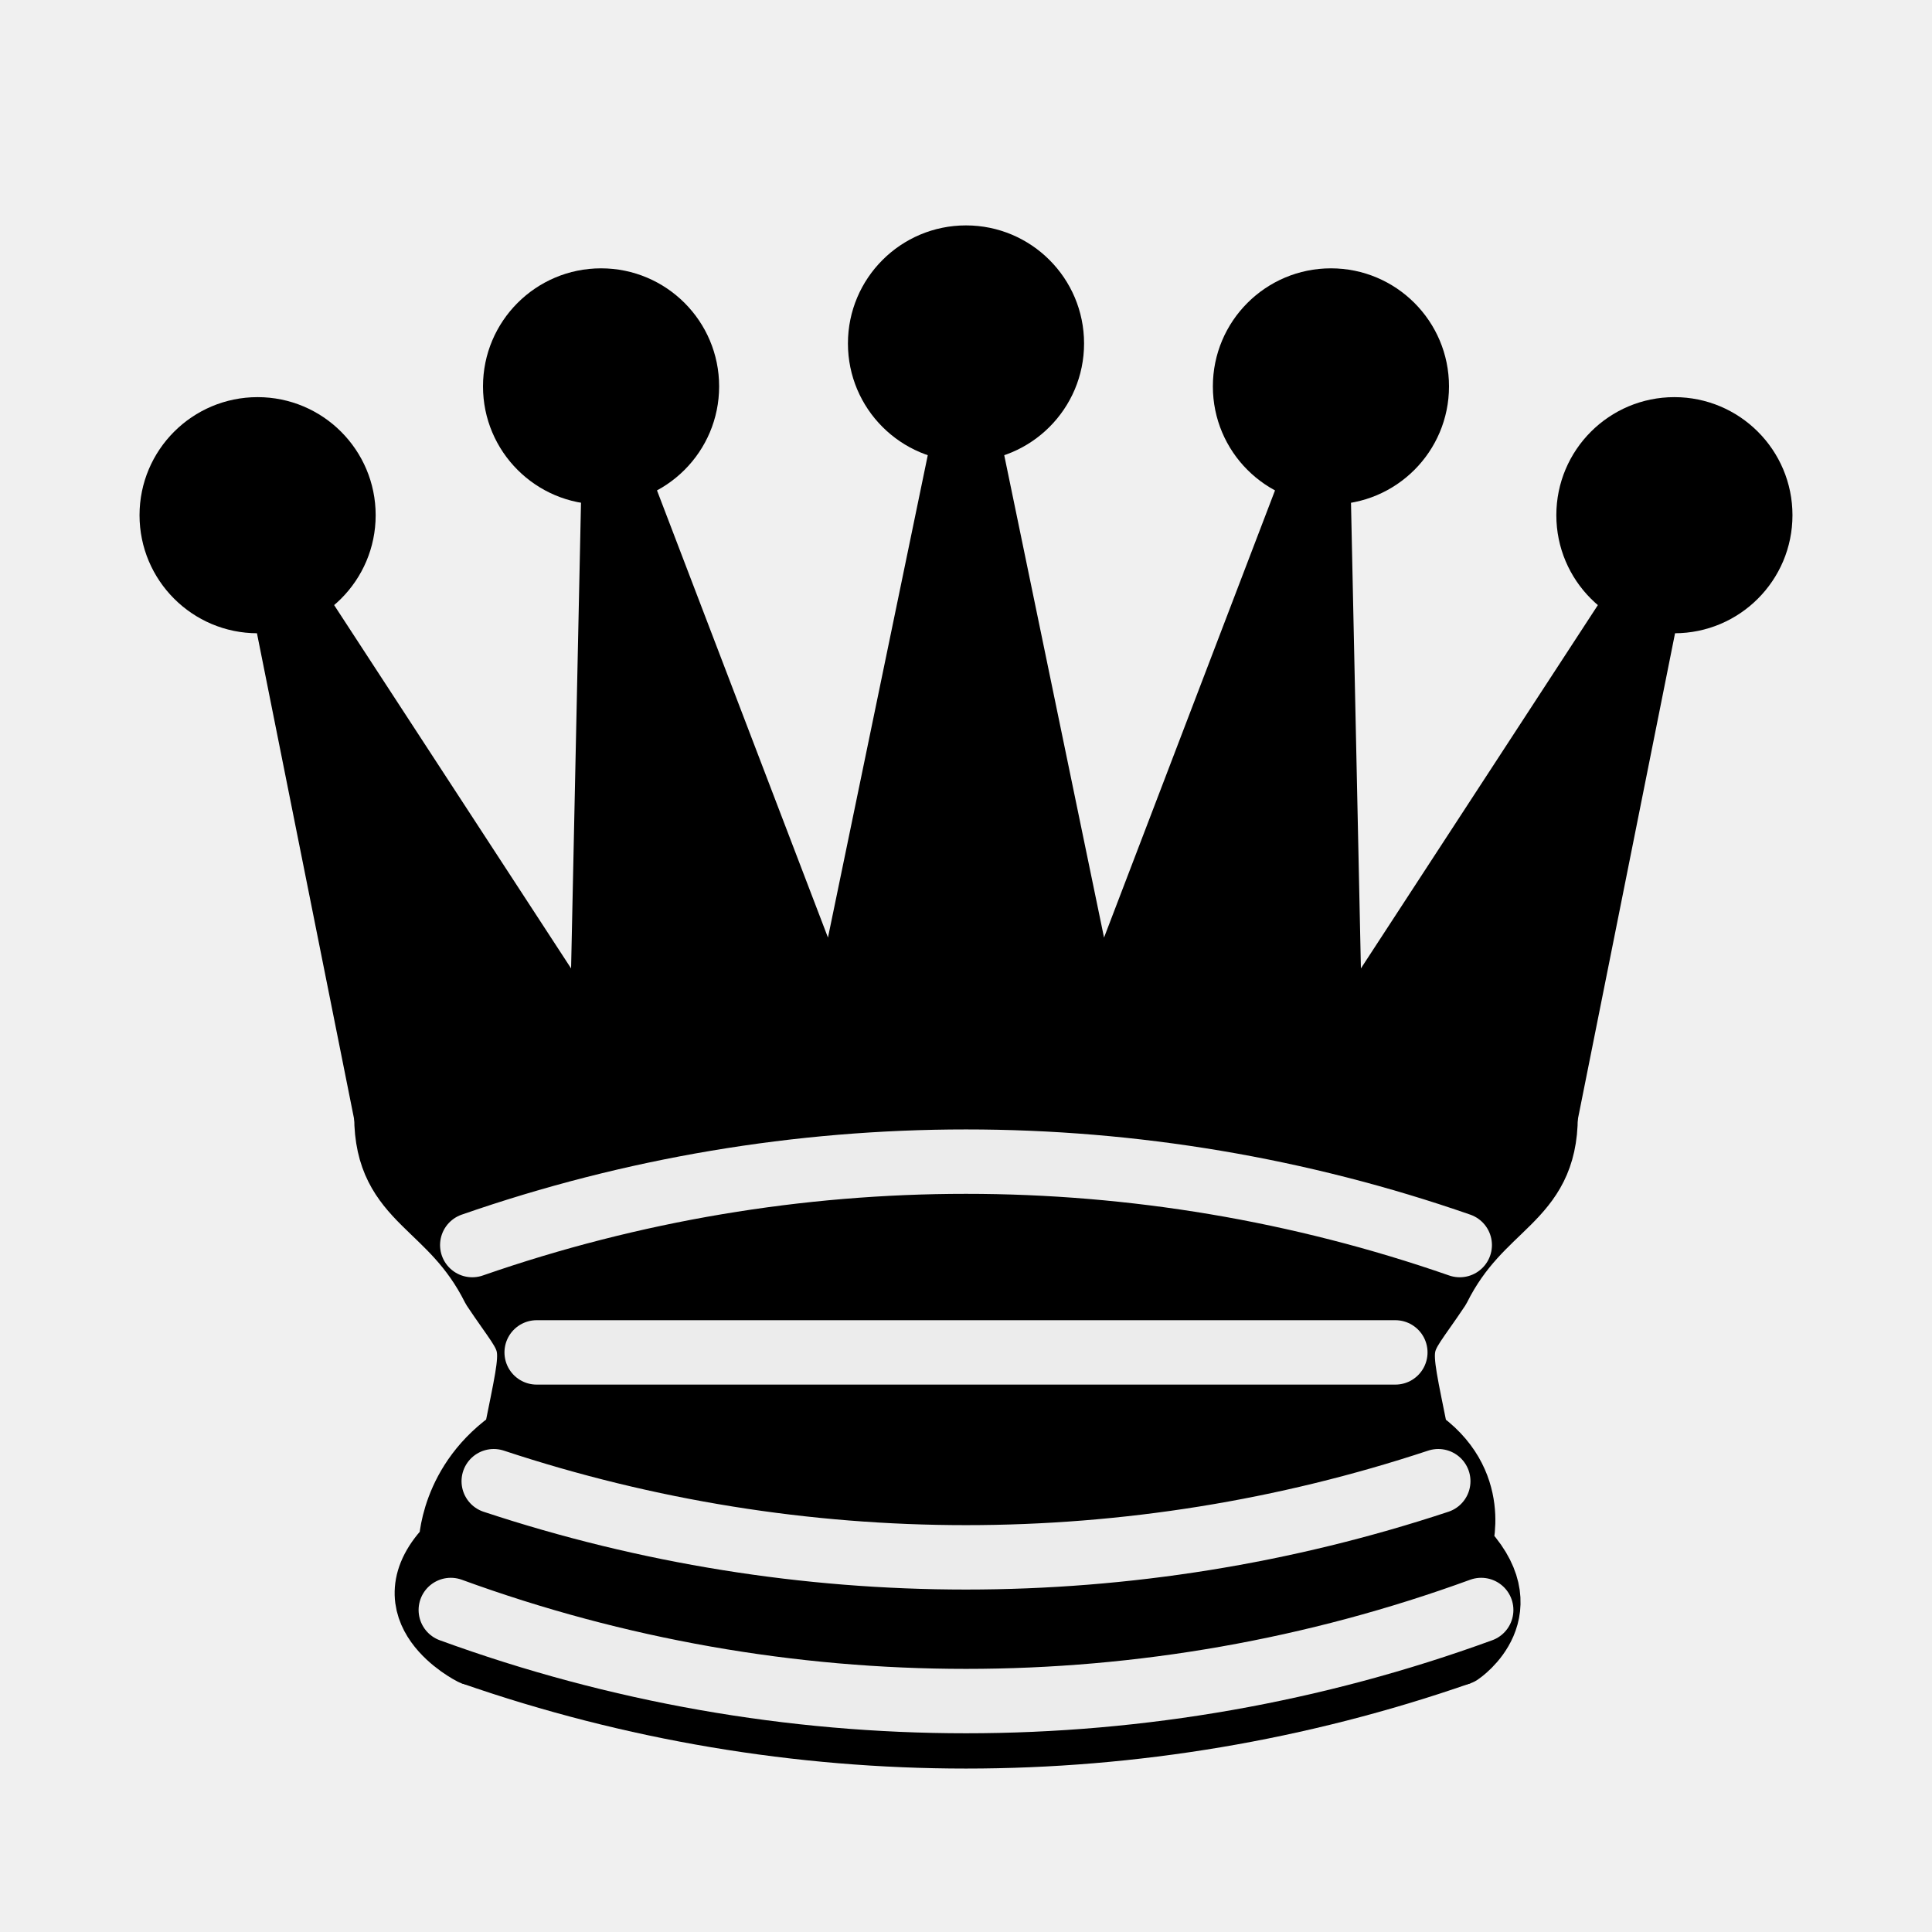
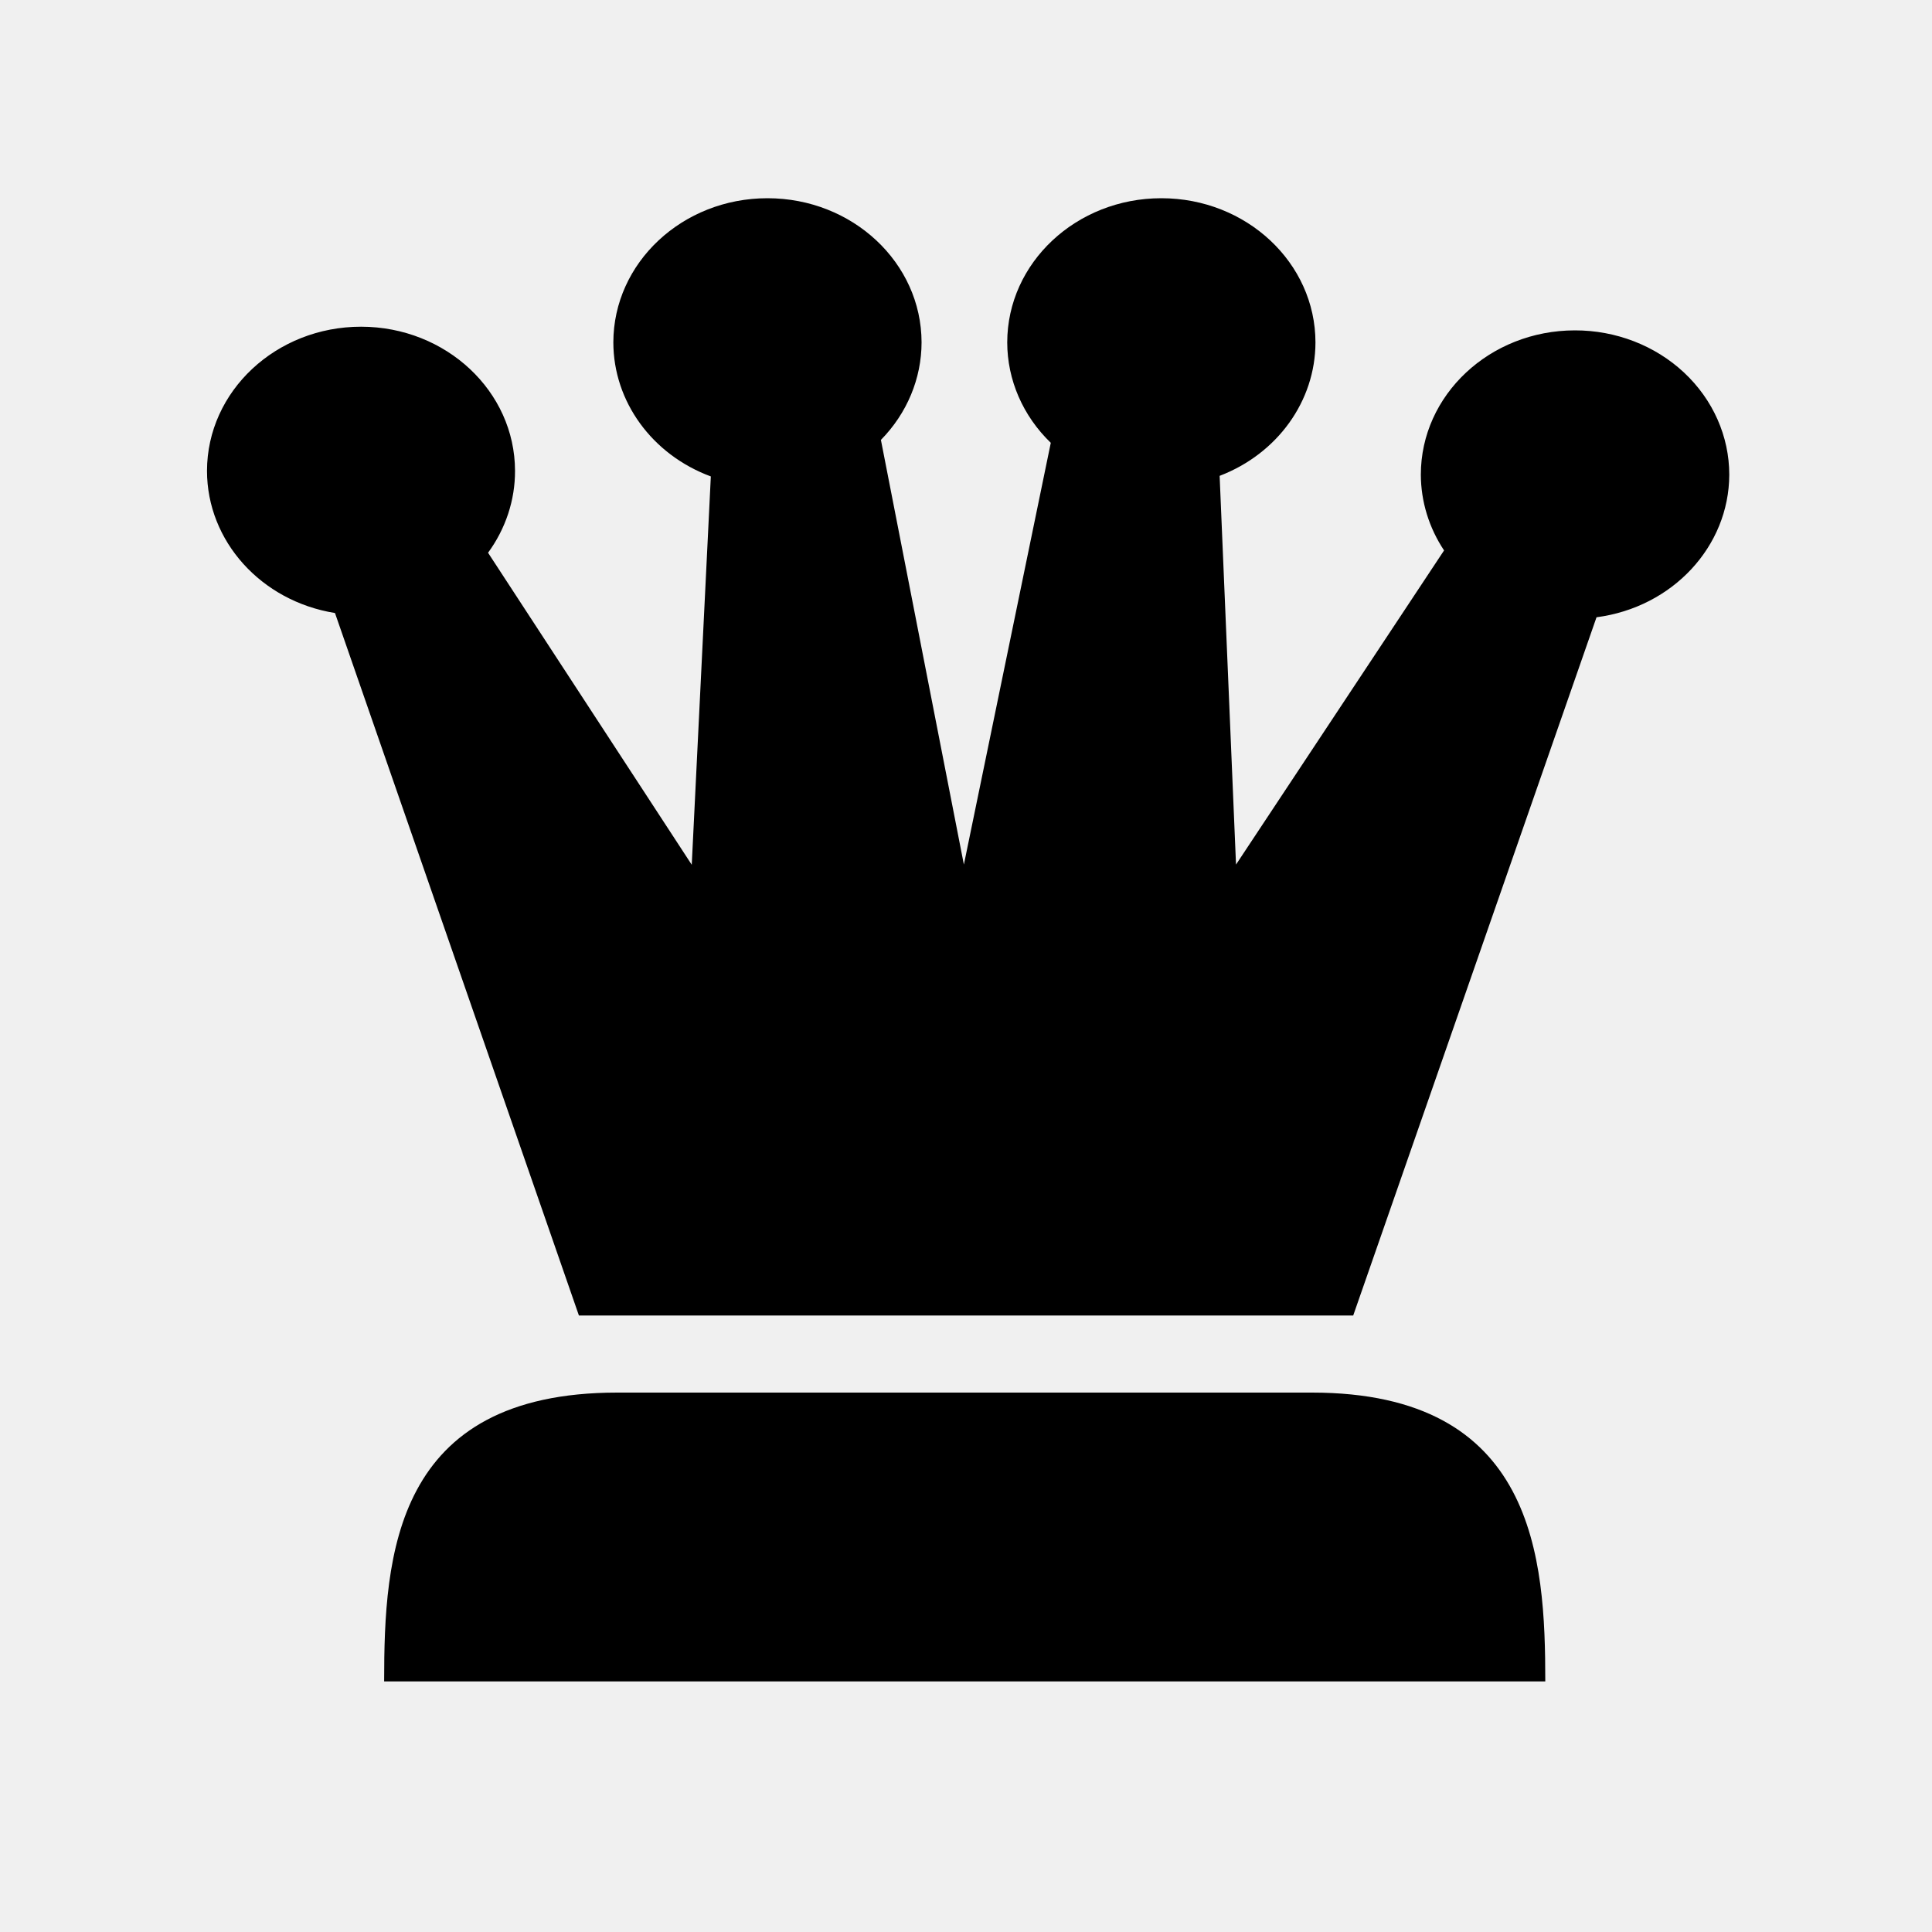
- <svg xmlns="http://www.w3.org/2000/svg" width="45" height="45">
-   <g fill-rule="evenodd" stroke="#000" stroke-width="1.5" stroke-linecap="round" stroke-linejoin="round">
-     <g stroke="none">
-       <circle cx="6" cy="12" r="2.75" />
-       <circle cx="14" cy="9" r="2.75" />
-       <circle cx="22.5" cy="8" r="2.75" />
-       <circle cx="31" cy="9" r="2.75" />
-       <circle cx="39" cy="12" r="2.75" />
+ <svg xmlns="http://www.w3.org/2000/svg" style="color-scheme:light only" width="10mm" height="10mm" viewBox="0 0 10 10">
+   <g style="fill:#fff;fill-opacity:1">
+     <g style="fill:#fff;fill-opacity:1;stroke-width:.097;stroke-miterlimit:4;stroke-dasharray:none">
+       <path d="M6.542 294.178c1.078 0 1.125.858 1.125 1.495H2.069c0-.65.046-1.495 1.124-1.495z" style="fill:#000;fill-opacity:1;stroke:none;stroke-width:.386;stroke-linecap:butt;stroke-linejoin:miter;stroke-miterlimit:4;stroke-dasharray:none;stroke-opacity:1" transform="matrix(1.07361 0 0 1 -.233 -286.97)" />
+       <path d="M3.917 287.996a.743.747 0 0 0-.743.746.743.747 0 0 0 .47.694l-.092 2.01-.982-1.615a.743.747 0 0 0 .13-.424.743.747 0 0 0-.742-.746.743.747 0 0 0-.743.746.743.747 0 0 0 .617.736l1.176 3.636h3.733l1.173-3.614a.743.747 0 0 0 .64-.738.743.747 0 0 0-.744-.747.743.747 0 0 0-.743.747.743.747 0 0 0 .112.392l-1.003 1.626-.079-2.012a.743.747 0 0 0 .462-.69.743.747 0 0 0-.743-.747.743.747 0 0 0-.743.746.743.747 0 0 0 .21.52l-.419 2.183-.4-2.198a.743.747 0 0 0 .196-.505.743.747 0 0 0-.743-.746" style="fill:#000;fill-opacity:1;stroke:none;stroke-width:.373;stroke-linecap:butt;stroke-linejoin:miter;stroke-miterlimit:4;stroke-dasharray:none;stroke-opacity:1" transform="matrix(1.07361 0 0 1 -.233 -286.97)" />
    </g>
-     <path d="M9 26c8.5-1.5 21-1.5 27 0l2.5-12.5L31 25l-.3-14.1-5.2 13.6-3-14.5-3 14.5-5.2-13.6L14 25 6.5 13.5 9 26z" stroke-linecap="butt" />
-     <path d="M9 26c0 2 1.5 2 2.5 4 1 1.5 1 1 .5 3.5-1.5 1-1.5 2.5-1.5 2.5-1.5 1.5.5 2.5.5 2.5 6.5 1 16.5 1 23 0 0 0 1.5-1 0-2.5 0 0 .5-1.5-1-2.5-.5-2.5-.5-2 .5-3.5 1-2 2.5-2 2.5-4-8.5-1.5-18.5-1.5-27 0z" stroke-linecap="butt" />
-     <path d="M11 38.5a35 35 1 0 0 23 0" fill="none" stroke-linecap="butt" />
-     <path d="M11 29a35 35 1 0 1 23 0m-21.5 2.5h20m-21 3a35 35 1 0 0 22 0m-23 3a35 35 1 0 0 24 0" fill="none" stroke="#ececec" />
  </g>
</svg>
